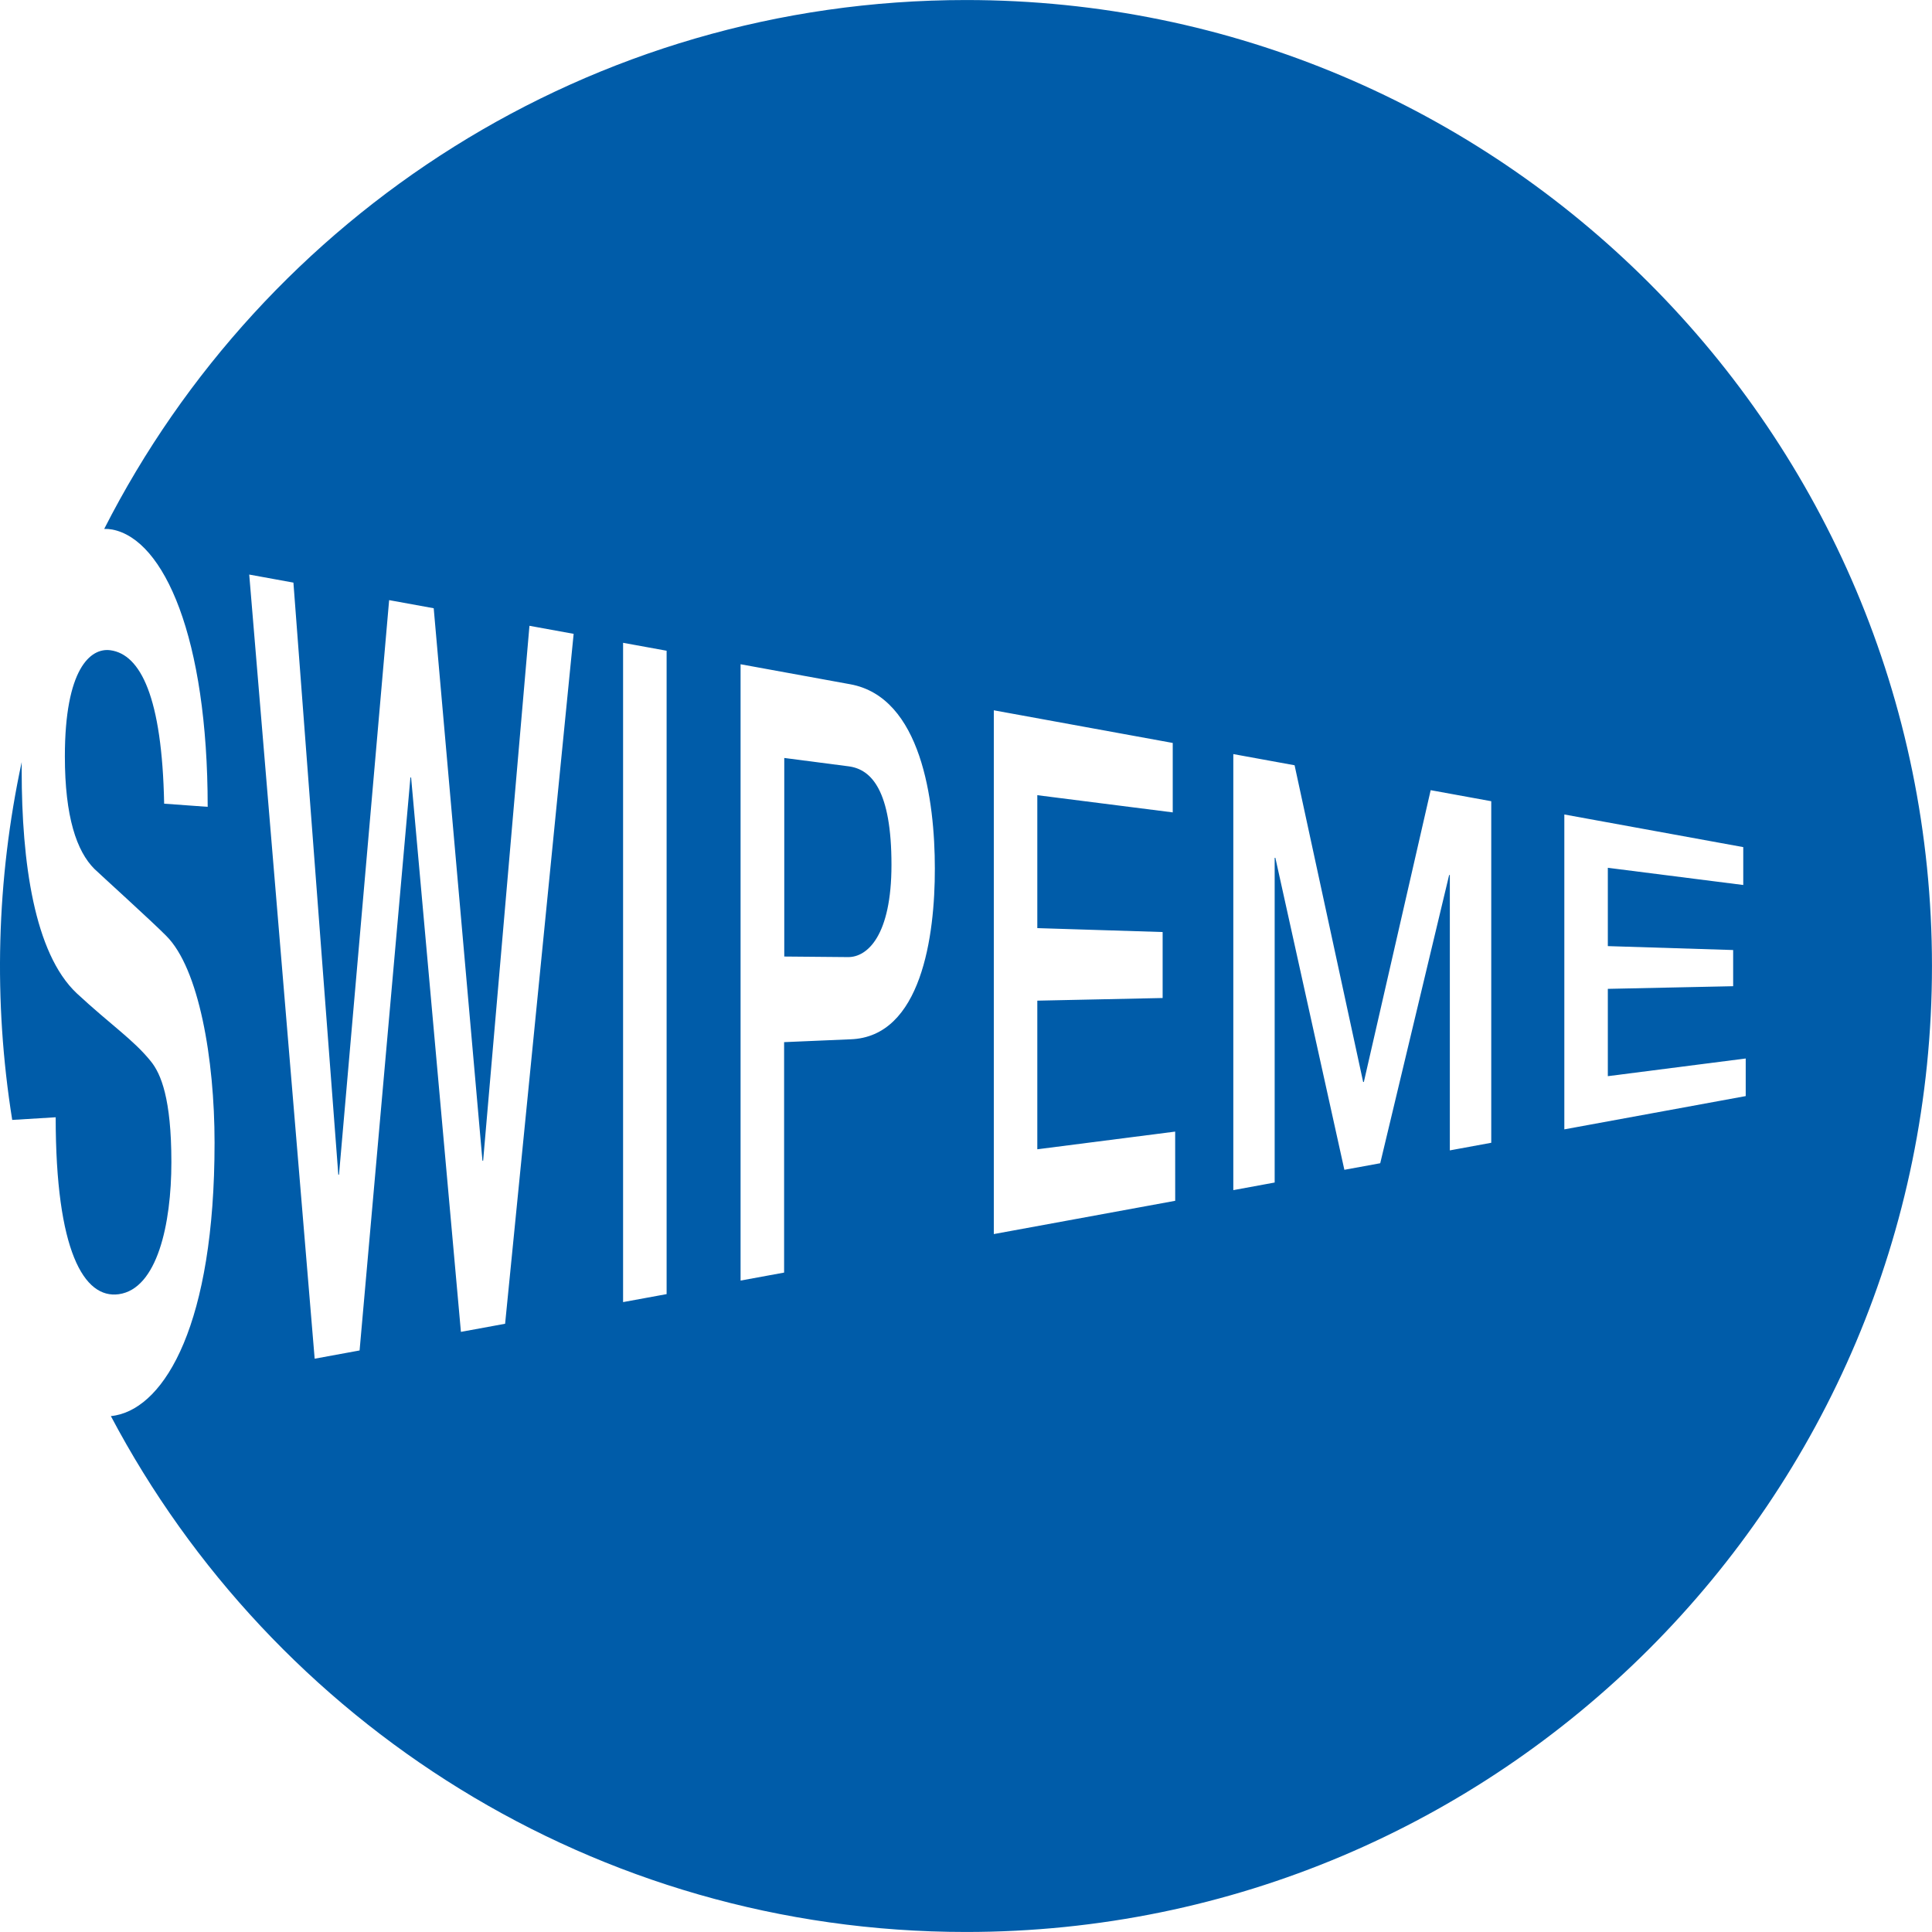
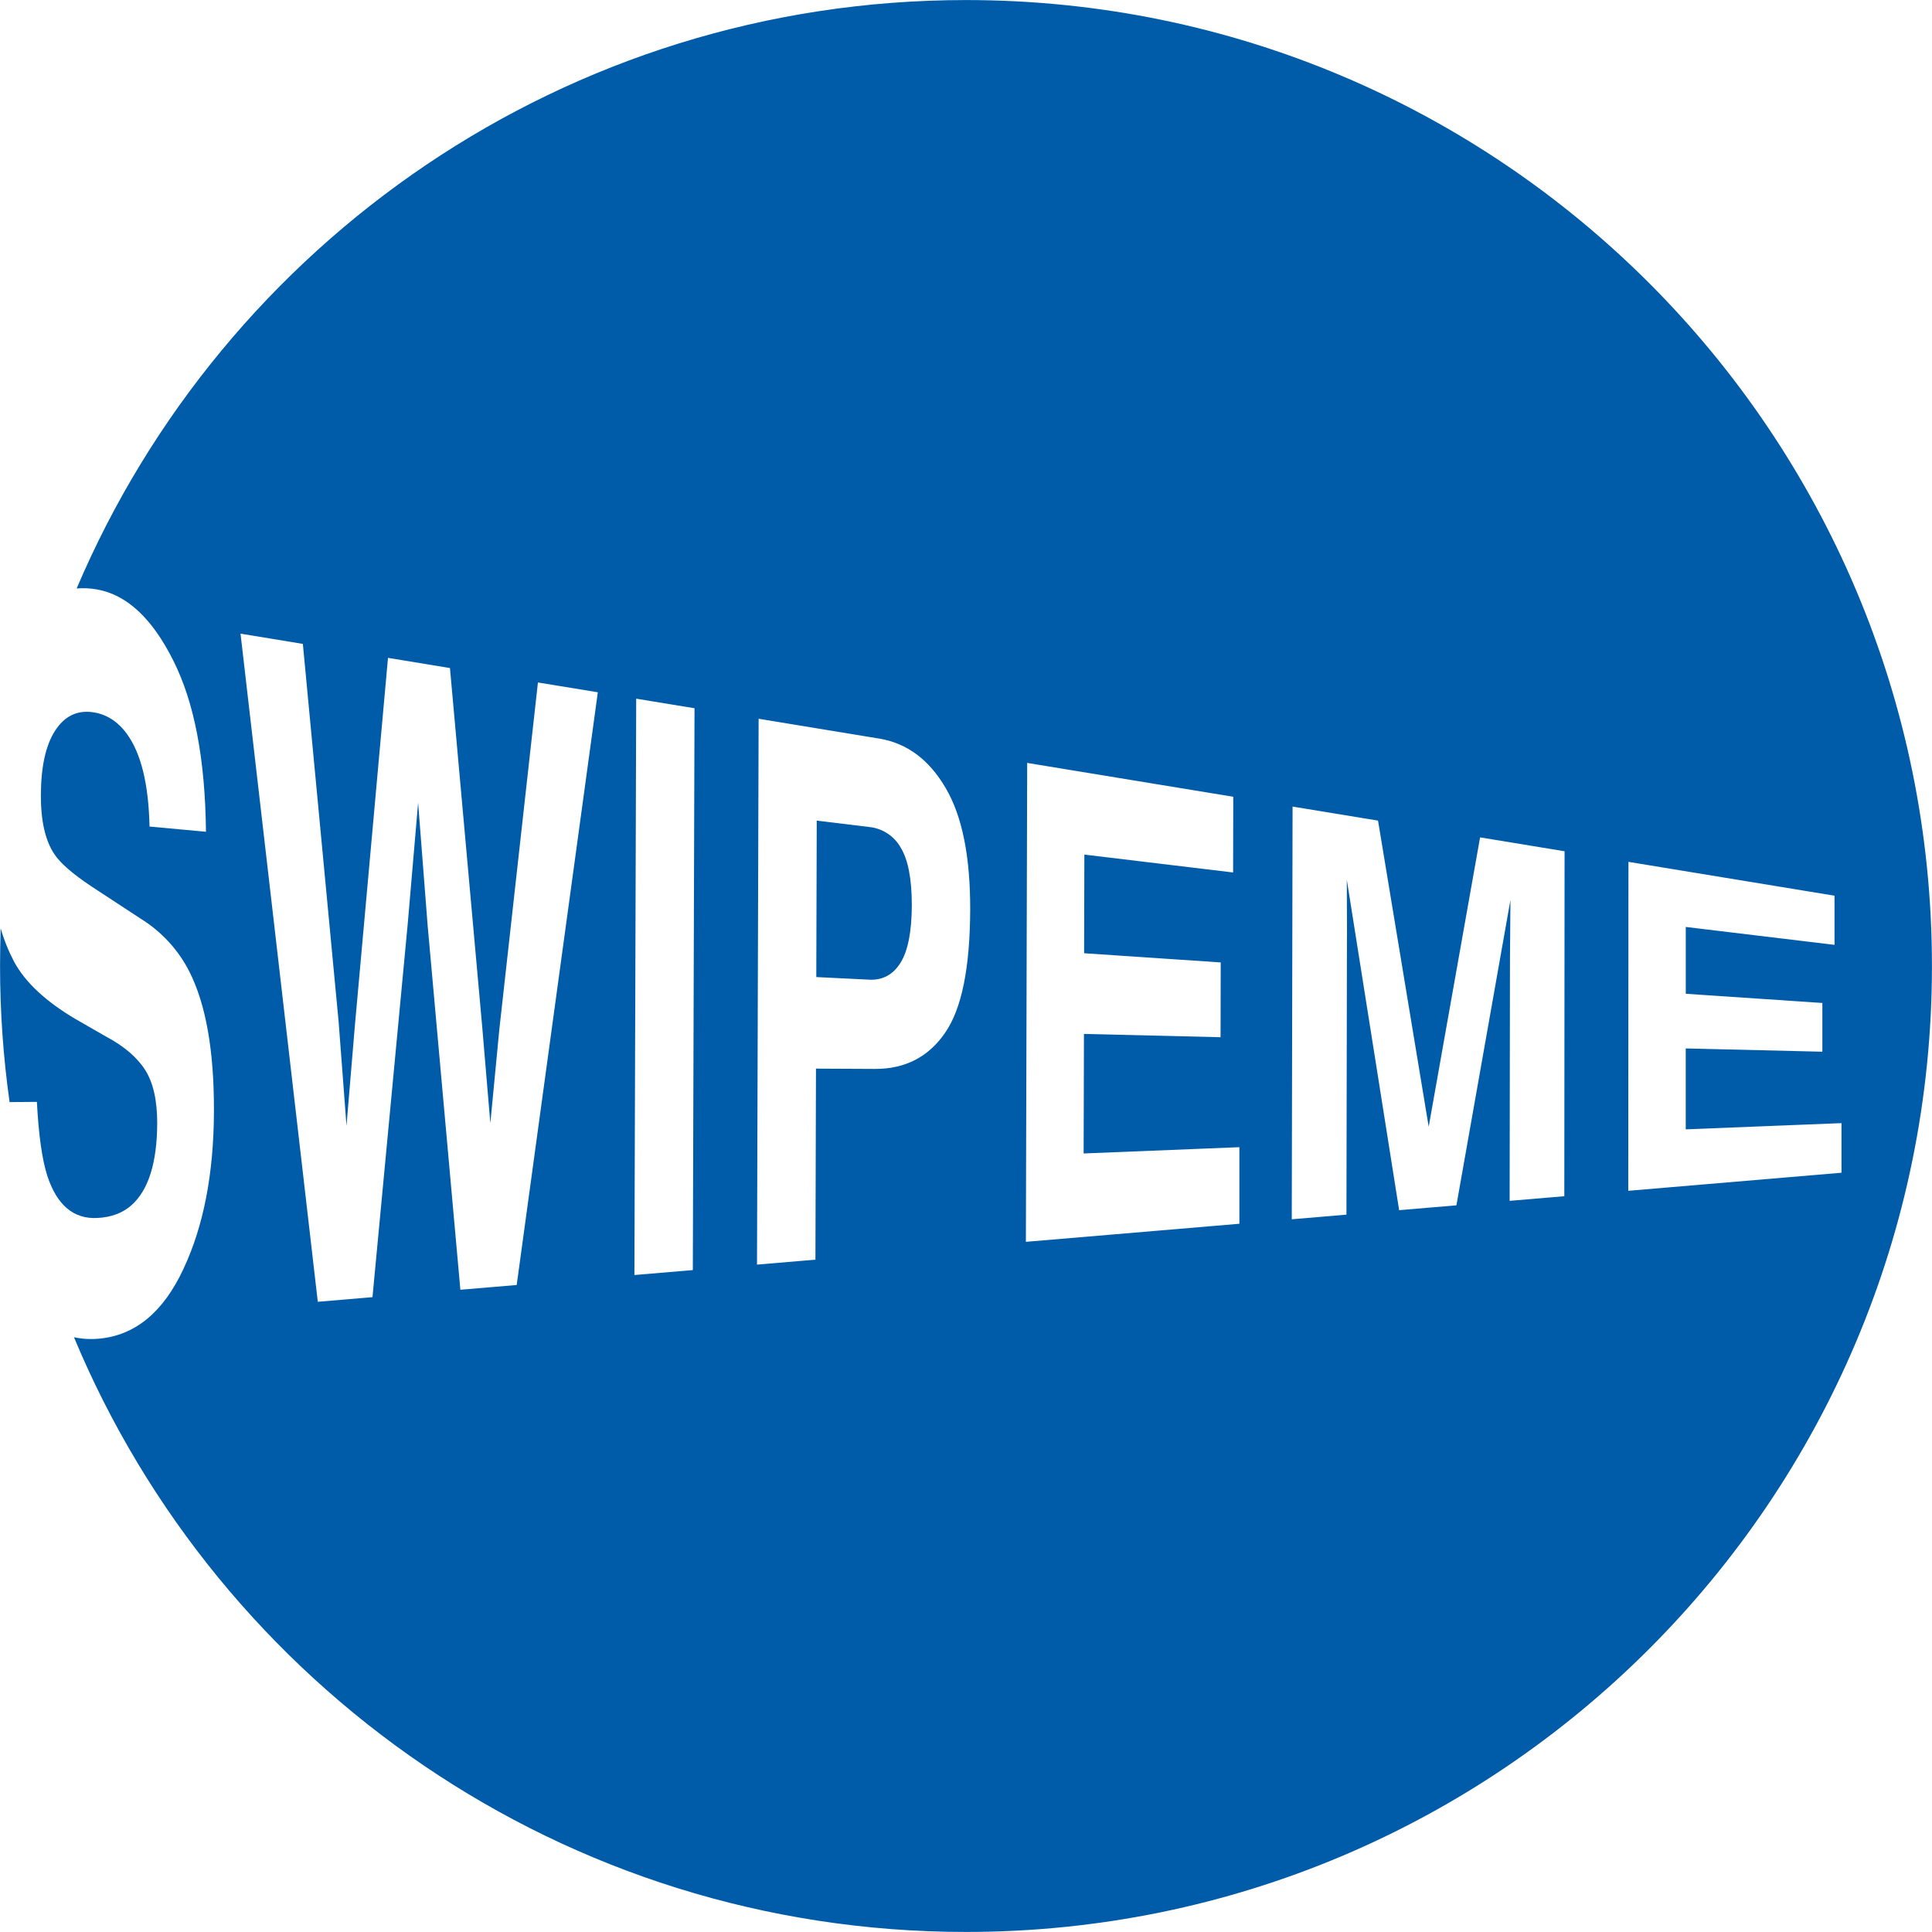
- <svg xmlns="http://www.w3.org/2000/svg" id="Layer_1" data-name="Layer 1" viewBox="0 0 612.02 612.02">
+ <svg xmlns="http://www.w3.org/2000/svg" id="Layer_1" data-name="Layer 1" viewBox="0 0 742.04 742.04">
  <defs>
    <style>.cls-1{fill:#005ca9;}</style>
  </defs>
-   <path class="cls-1" d="M111.63,447.92c0,42.31,8.93,57.59,20,56.05,12.13-1.7,16.65-22.09,16.65-41.84,0-20.12-3.31-28-6.51-31.94-5.51-6.85-12.68-11.52-23.49-21.56-13.45-12.68-17.42-41.58-17.42-70.46,0-.94,0-1.84,0-2.76a307.93,307.93,0,0,0-3,113.35Z" transform="translate(-93.99 -93.99)" />
-   <path class="cls-1" d="M362.83,336.75l-20.4-2.65V397l20.18.18c6.17.06,13.78-6.84,13.78-29.25C376.39,344.49,370.11,337.7,362.83,336.75Z" transform="translate(-93.99 -93.99)" />
-   <path class="cls-1" d="M400,94c-119.17,0-222.41,68.12-273,167.54a11.71,11.71,0,0,1,2.56.2c16.43,3.14,30.22,34.21,30.22,87.84l-13.79-1c-.66-33.84-7.5-47.28-17-48.6-6.4-.89-14.45,6-14.45,33.62,0,19.16,3.75,30.07,9.37,35.66,1.21,1.19,18.64,17,22.72,21.17,10.37,10.28,15.33,39,15.33,65.54,0,57.41-15.66,83.38-31.32,86.39-.51.1-1,.17-1.53.22C180.44,639.74,282.47,706,400,706c169,0,306-137,306-306S569,94,400,94ZM254,513.33l-14,2.57L224.22,340.29l-.22,0L207.9,521.79l-14.23,2.61L172.94,276l14,2.55,14.22,187.55.22,0,15.88-182,14.12,2.57,15.44,175,.22,0,14.67-169.44,14,2.55Zm51.16-9.39-13.79,2.53V297.62l13.79,2.51Zm58.22-80.72-21,.9v73l-13.79,2.53V304.41l34.74,6.34c22.5,4.1,26.8,36.82,26.8,58.34C390.18,390.38,385.88,422.49,363.38,423.22Zm102.89,51.16-57.46,10.54V319l56.68,10.34v22l-42.9-5.45V388l39.7,1.24v20.9l-39.7.84v47.08l43.67-5.6ZM566.39,456l-13.12,2.41V371.18l-.22,0-21.83,91.3-11.36,2.08L498,365.72l-.22,0V468.59L484.68,471V332.87l19.41,3.54,21.72,100.33.22,0,21.17-92.44,19.19,3.5Zm23.15-4.25V352l56.68,10.34v12l-42.9-5.45v24.81l39.7,1.24v11.46l-39.7.84V434.9L647,429.3v11.91Z" transform="translate(-93.99 -93.99)" />
+   <path class="cls-1" d="M363,346.63l-20.33-2.46-.17,60.08,20.34,1q7.72.37,12-6.48t4.35-22q0-15.21-4.23-22.17A15.71,15.71,0,0,0,363,346.63Z" transform="translate(-28.98 -28.98)" />
+   <path class="cls-1" d="M32.66,452.27l10.49-.08q1,19.07,4,28.4,5.55,16.89,19.18,16.19,8.16-.4,13.26-5,9.69-8.79,9.77-31.41,0-13.22-4.66-20.49t-15-12.78l-11.67-6.7q-17.2-10.15-23.61-22a67.41,67.41,0,0,1-5.19-12.89C29.1,390.28,29,395.13,29,400A374.08,374.08,0,0,0,32.66,452.27Z" transform="translate(-28.98 -28.98)" />
+   <path class="cls-1" d="M400,29c-153.43,0-285.11,93.14-341.58,226a29.91,29.91,0,0,1,7.73.36c11.51,2,21.31,11.14,29.38,27.32,8.08,16,12.26,37.82,12.56,65.76l-21.68-2Q85.89,322.2,77.82,311q-5.38-7.46-13.42-8.5-8.94-1.15-14.3,7.19t-5.42,24.66q-.05,14.92,5.18,22.69,3.36,5.14,14.3,12.43l18.91,12.39a51,51,0,0,1,18.61,20.23c6.39,12.6,9.55,30.49,9.47,53.8-.08,23.9-4,44-11.66,60.34-7.69,16.6-18.5,25.63-32.44,26.9a31.47,31.47,0,0,1-9.66-.55C113.28,676.72,245.62,771,400,771c204.91,0,371-166.11,371-371S604.91,29,400,29ZM227.43,522.52l-21.63,1.83-12.58-140-3.65-47.06-4,46.6-13.53,143.3-21,1.78L121.36,272.35l23.94,3.94,13.76,145.35,3,39.74,3.25-38.8L178,281.65l23.8,3.91L214.14,422.8l3.17,37.57,3.45-36,14.83-133.27,23,3.77Zm67.65-5.73-22.44,1.9.69-221.36L295.73,301ZM392,425.61c-6.35,9.3-15.39,14-27.13,13.92l-22.49-.11-.21,73.37-22.44,1.9.62-209.65,46.34,7.62c10.68,1.76,19.19,8.14,25.51,19,6.33,10.73,9.46,26.26,9.41,46.73C401.53,400.78,398.33,416.47,392,425.61Zm113,73.39L423,505.94,423.5,322l79.15,13-.06,29.08-57.13-6.87-.09,37.89,52.46,3.53-.06,28.72-52.47-1.26L445.18,472,505,469.59Zm124.8-10.58-21,1.78.13-93.15q0-4,.09-11.25t.09-11.16L588.36,491.92l-22,1.86-20.1-126.93q0,4.37.05,12.44t0,12.54l-.19,103.67-21,1.78.31-158.51,32.82,5.39,19.46,117.58L597.45,350.6l32.45,5.33Zm24.56-2.08L654.43,360l79.15,13v18.88L676.45,385l0,25.67,52.46,3.53v18.72l-52.47-1.26,0,31.08,59.82-2.39v19.05Z" transform="translate(-28.98 -28.98)" />
</svg>
